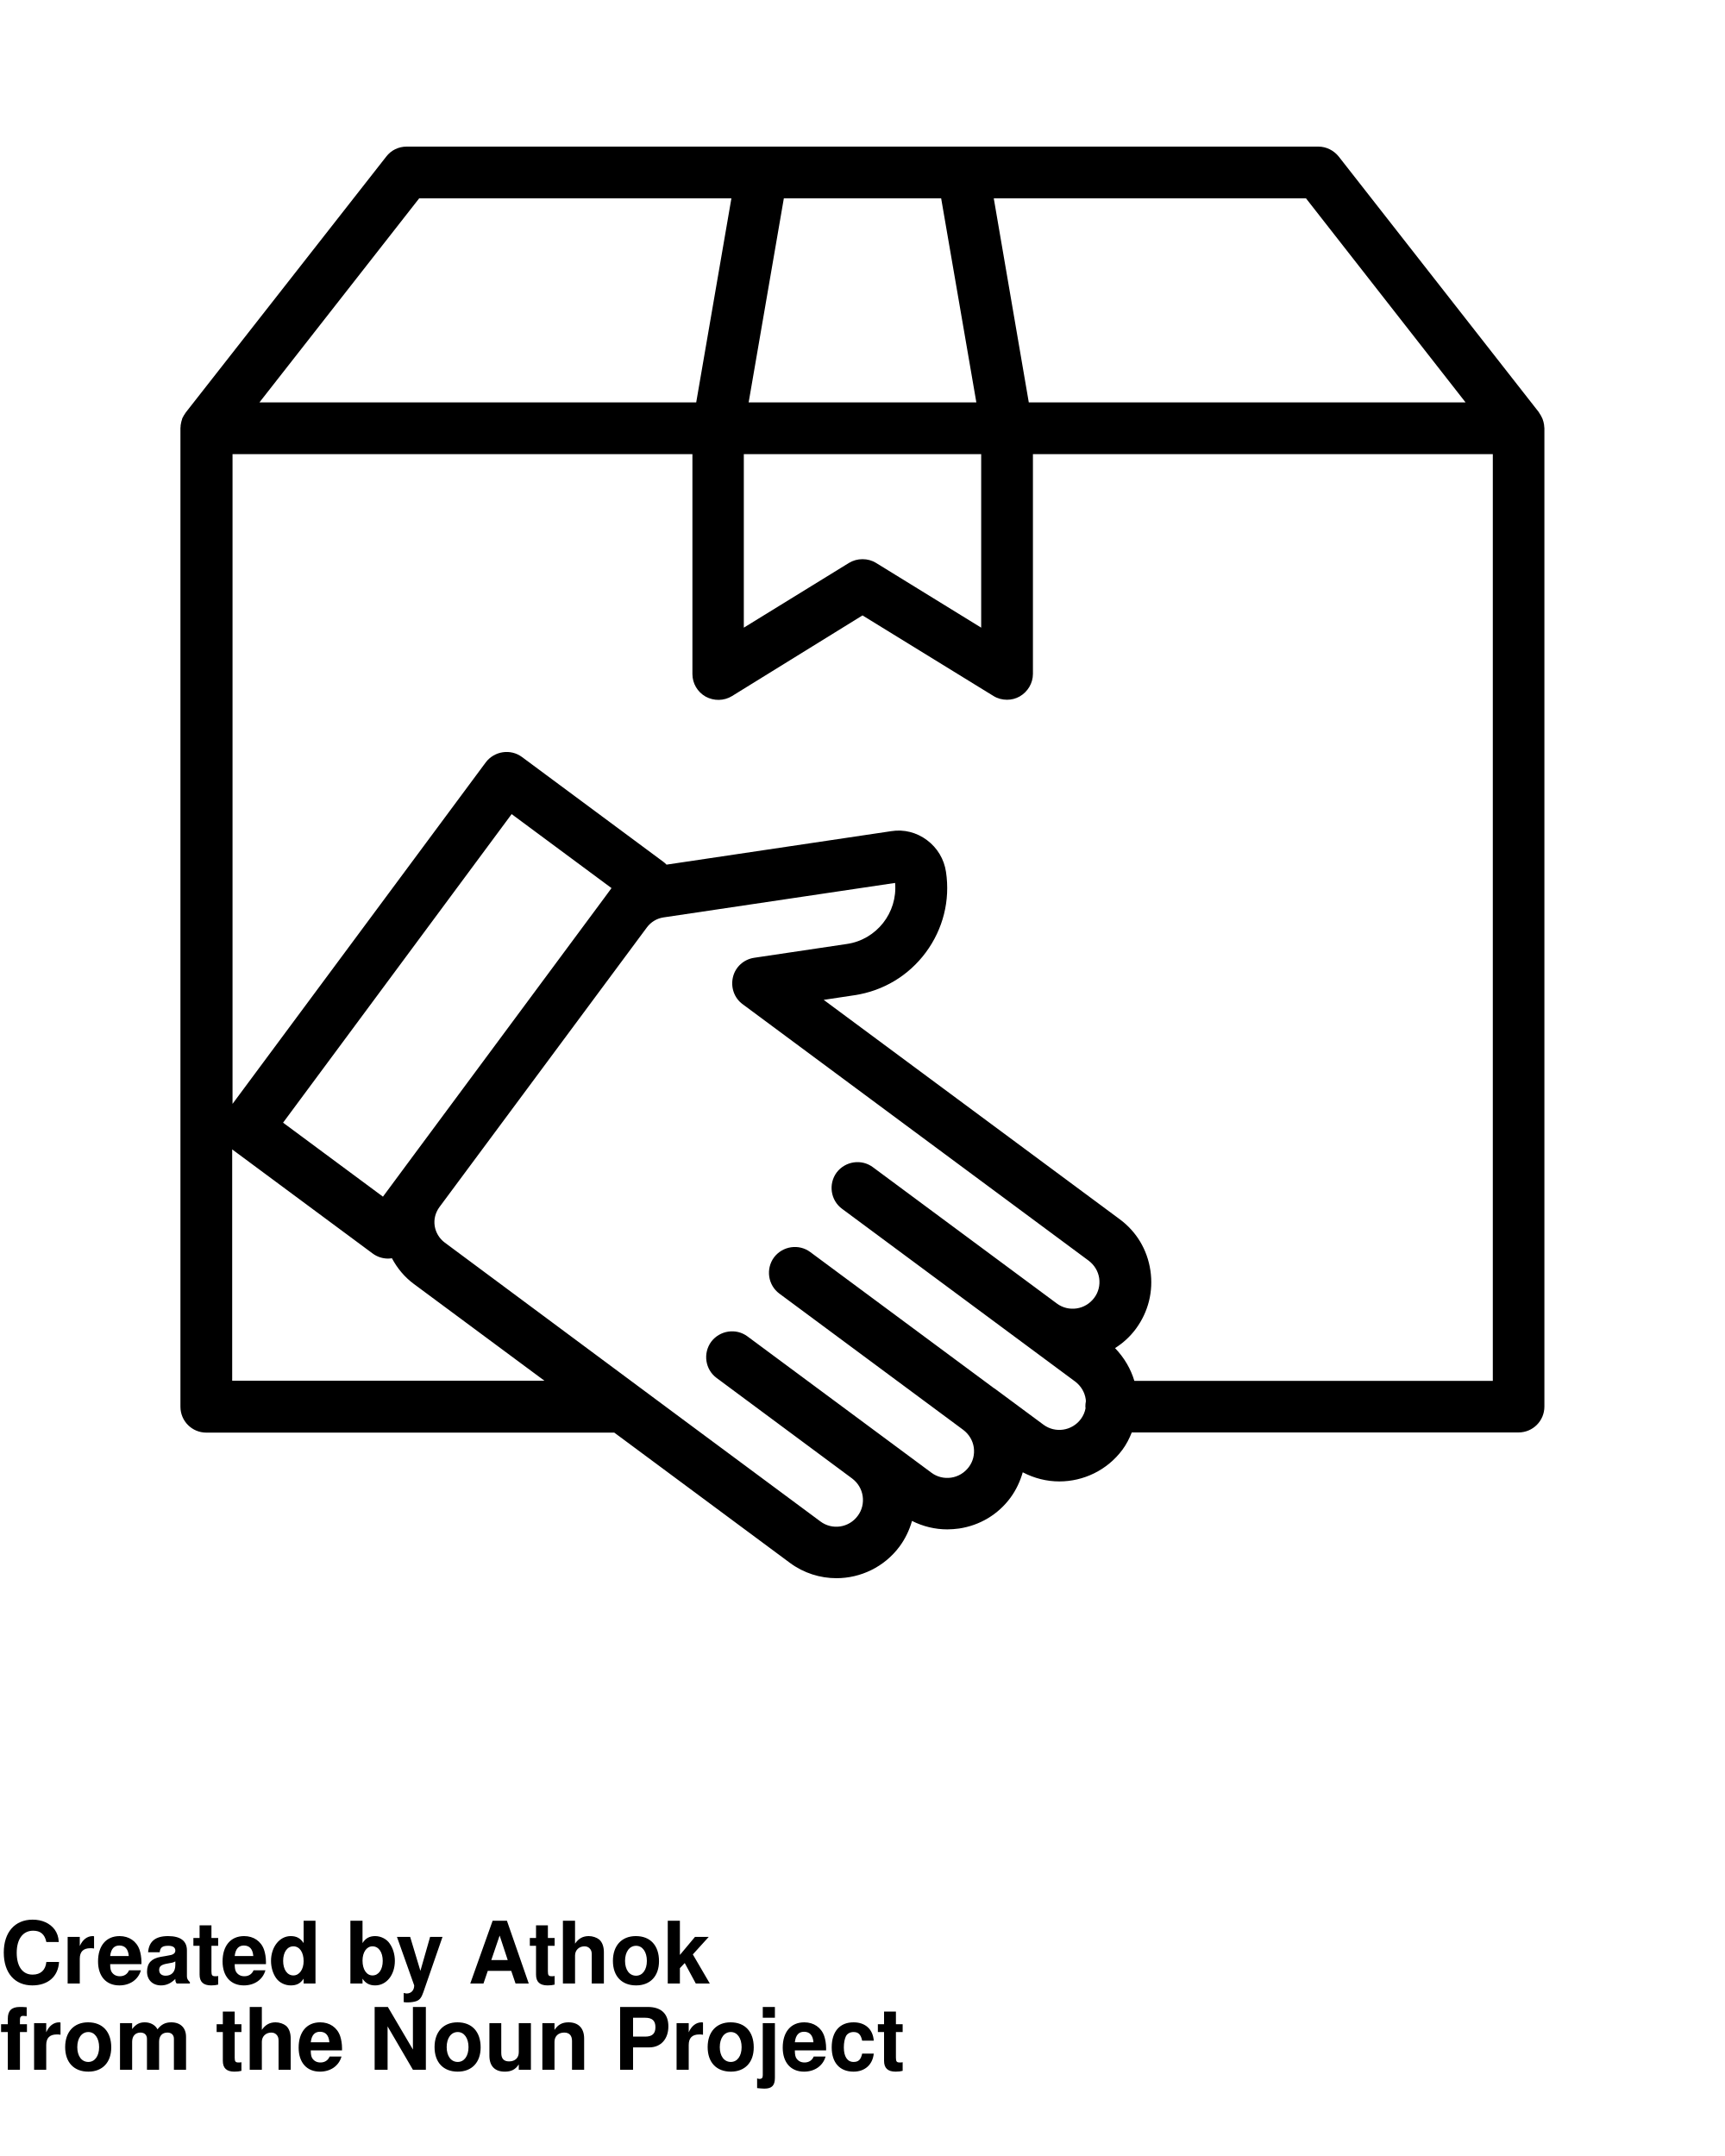
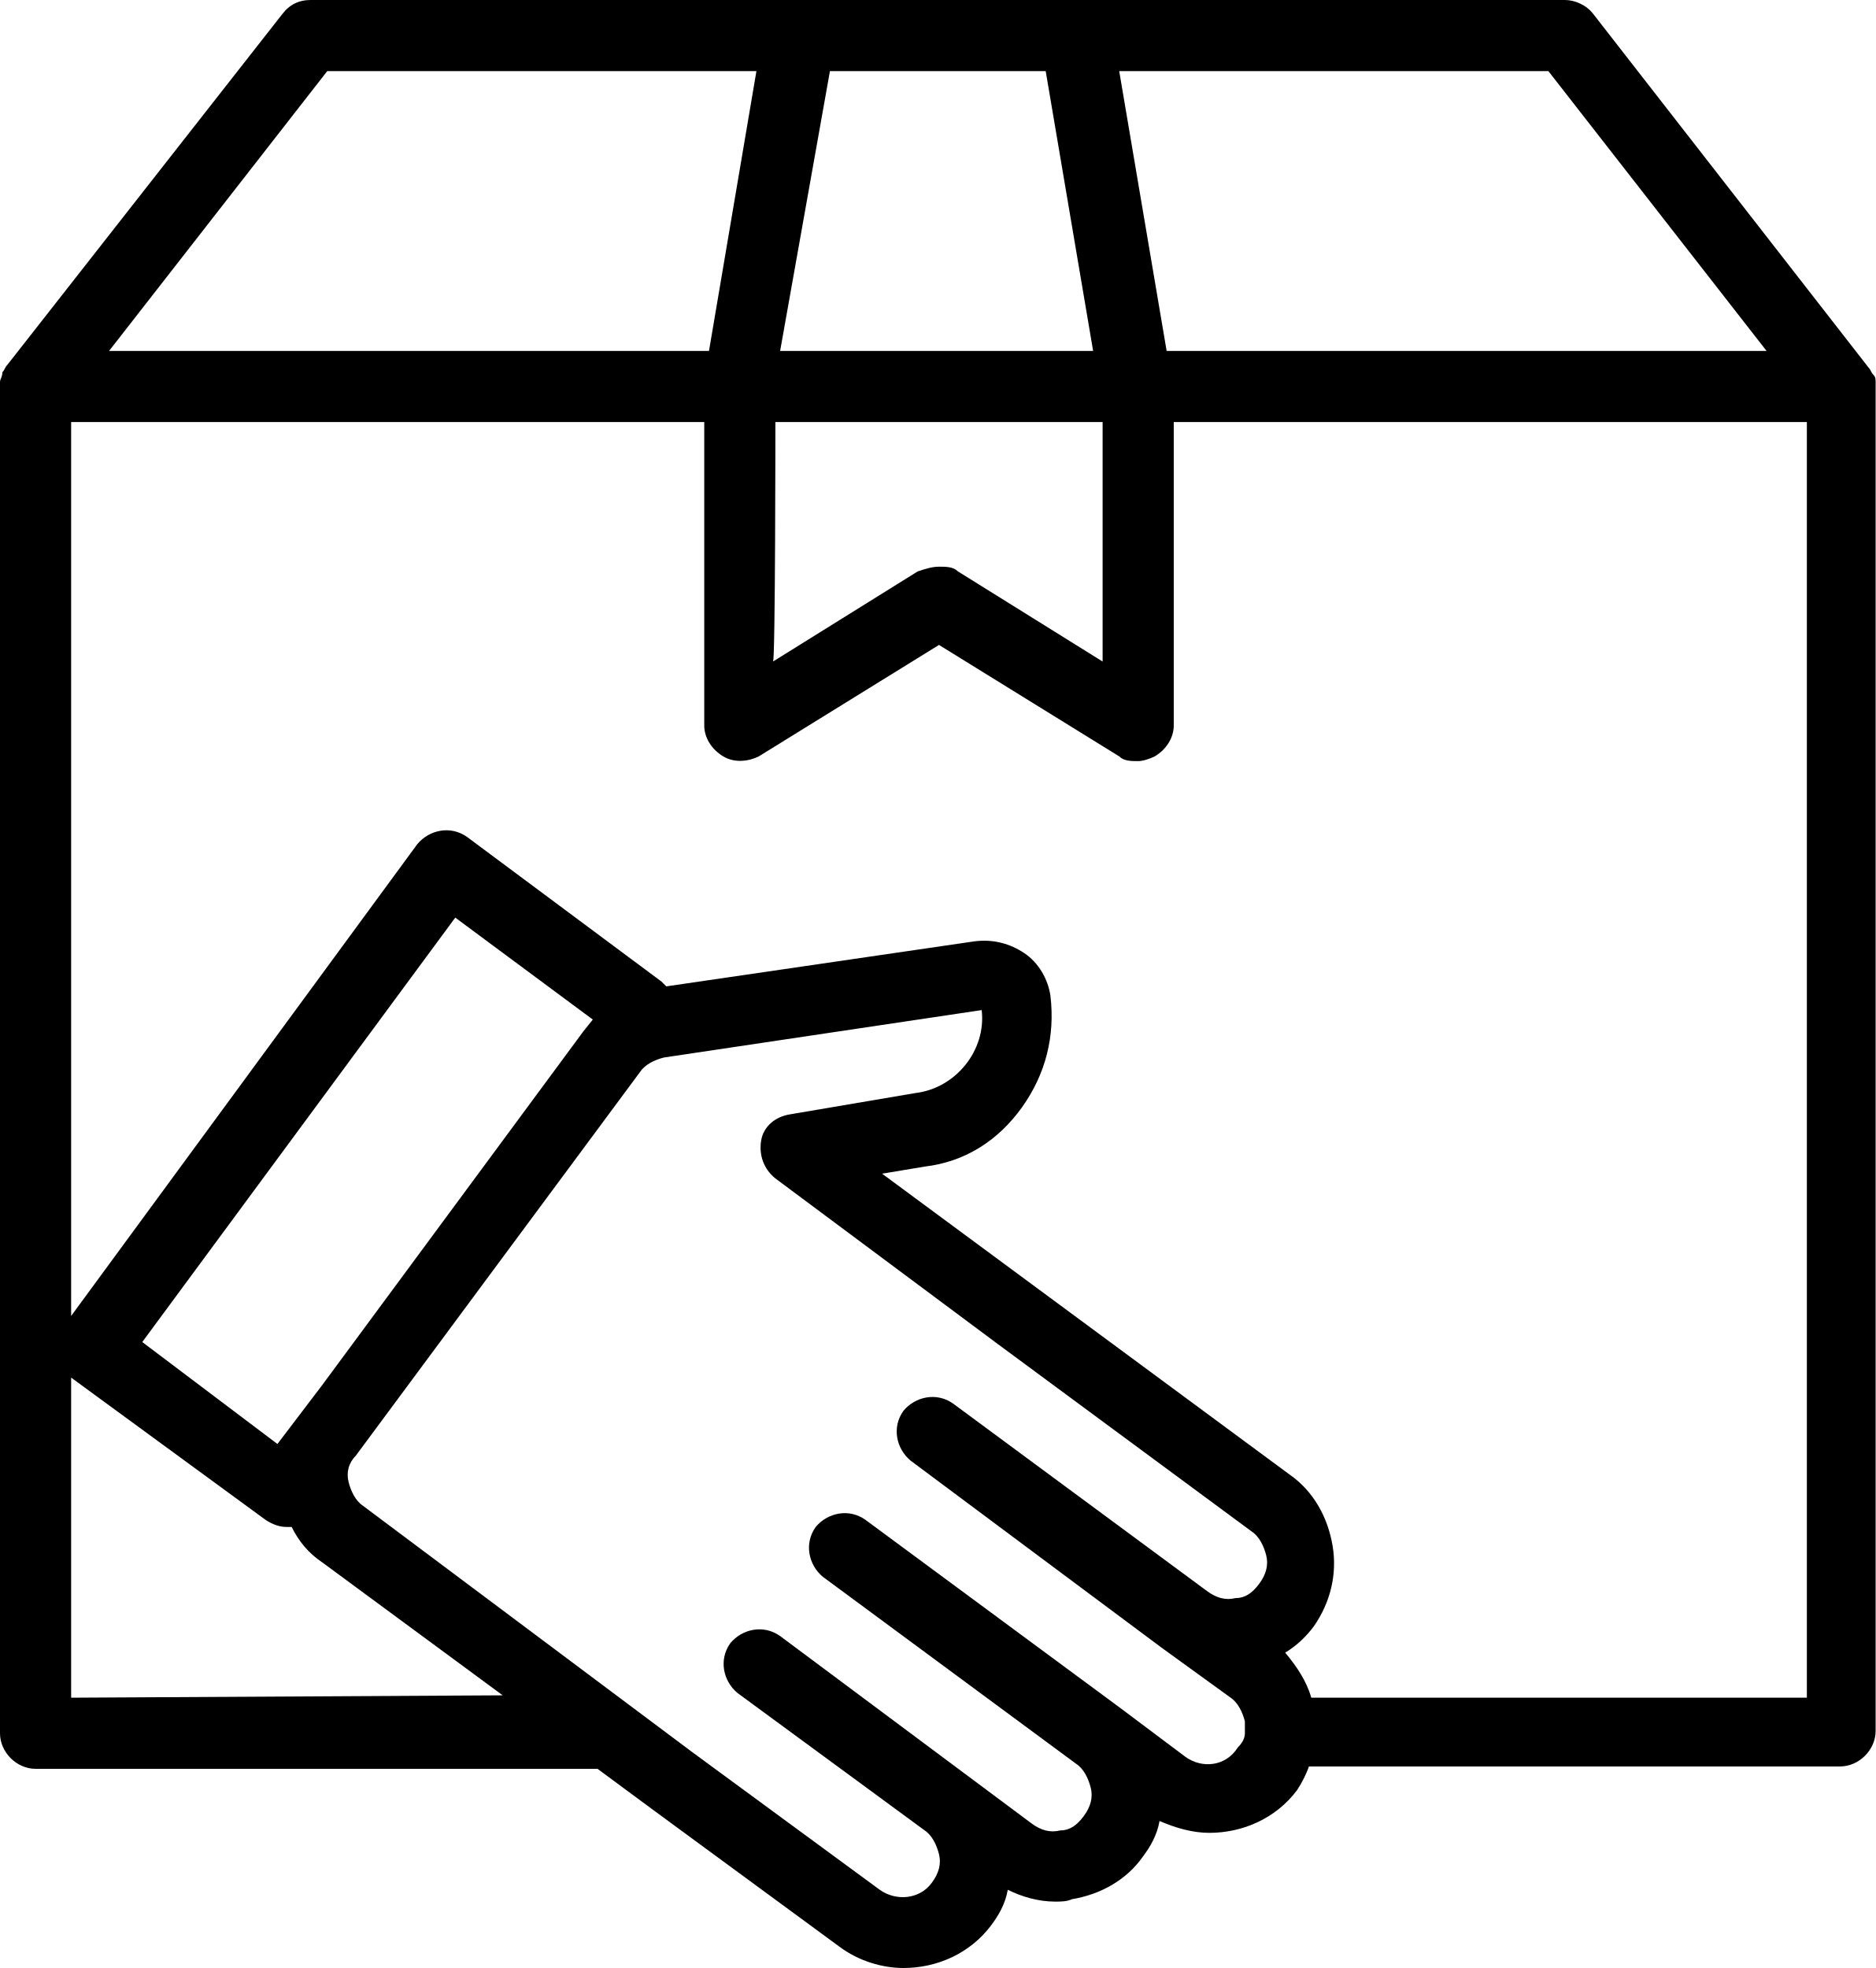
- <svg xmlns="http://www.w3.org/2000/svg" version="1.1" x="0px" y="0px" viewBox="0 0 100 125" style="enable-background:new 0 0 100 100;" xml:space="preserve">
-   <path d="M10.46,81.56c0,0.83,0.67,1.5,1.5,1.5h23.65l2.32,1.72l7.86,5.83c0.81,0.6,1.76,0.89,2.7,0.89c1.39,0,2.77-0.64,3.66-1.84  c0.33-0.45,0.57-0.95,0.72-1.48c0.64,0.32,1.33,0.49,2.05,0.49c0.22,0,0.45-0.02,0.68-0.05c1.2-0.18,2.26-0.81,2.98-1.79  c0.33-0.45,0.56-0.95,0.71-1.47c0.67,0.35,1.39,0.53,2.12,0.53c1.39,0,2.77-0.64,3.66-1.84c0.23-0.31,0.4-0.65,0.54-1h22.42  c0.83,0,1.5-0.67,1.5-1.5V24.83c0-0.03-0.01-0.07-0.01-0.1c0-0.04-0.01-0.07-0.01-0.11c-0.02-0.11-0.04-0.21-0.08-0.31  c-0.01-0.02-0.01-0.03-0.02-0.05c-0.05-0.12-0.11-0.22-0.18-0.32c-0.01-0.01-0.01-0.03-0.02-0.04L77.61,9.08  c-0.29-0.36-0.72-0.58-1.18-0.58H55.82H44.18H23.57c-0.46,0-0.9,0.21-1.18,0.58L10.78,23.9c-0.01,0.01-0.01,0.02-0.02,0.03  c-0.07,0.1-0.14,0.21-0.19,0.32c-0.01,0.01-0.01,0.03-0.01,0.04c-0.04,0.1-0.06,0.21-0.08,0.32c-0.01,0.04-0.01,0.07-0.01,0.11  c0,0.03-0.01,0.07-0.01,0.1V81.56z M13.46,80.06V66.64l8.15,6.04c0.26,0.19,0.57,0.29,0.89,0.29c0.07,0,0.15-0.01,0.22-0.02  c0,0,0,0,0,0c0.31,0.58,0.73,1.09,1.27,1.49l7.57,5.61H13.46z M35.09,51.98C35.09,51.99,35.09,51.99,35.09,51.98L24.05,66.88  l-1.85,2.5l-5.79-4.29L29.66,47.2l5.79,4.29L35.09,51.98z M60.49,82.6l-2.85-2.11c0,0,0,0-0.01,0l-10.66-7.9  c-0.66-0.49-1.6-0.35-2.1,0.31c-0.49,0.67-0.35,1.61,0.31,2.1l10.66,7.9c0.33,0.25,0.55,0.61,0.61,1.01  c0.06,0.41-0.04,0.82-0.29,1.15c-0.25,0.33-0.61,0.55-1.02,0.61c-0.4,0.06-0.82-0.04-1.15-0.29l-10.66-7.9  c-0.66-0.49-1.6-0.35-2.1,0.31c-0.49,0.67-0.35,1.61,0.31,2.1l7.86,5.83c0.33,0.25,0.55,0.61,0.61,1.02  c0.06,0.41-0.04,0.82-0.29,1.15c-0.51,0.69-1.48,0.83-2.16,0.32l-7.86-5.83L25.78,72.04c-0.31-0.23-0.52-0.58-0.58-0.96  c-0.06-0.39,0.04-0.77,0.27-1.09L37.5,53.77c0.23-0.31,0.57-0.52,0.96-0.58l13.43-2c0.15,1.72-1.07,3.29-2.8,3.54l-5.37,0.8  c-0.6,0.09-1.09,0.53-1.23,1.12s0.07,1.21,0.56,1.57l9.4,6.97l10.66,7.9c0.33,0.25,0.55,0.61,0.61,1.01  c0.06,0.41-0.04,0.82-0.29,1.15c-0.25,0.33-0.61,0.55-1.02,0.61c-0.4,0.06-0.82-0.04-1.15-0.29l-10.66-7.9  c-0.66-0.49-1.6-0.35-2.1,0.31c-0.49,0.67-0.35,1.61,0.31,2.1l10.66,7.9c0,0,0,0,0,0l2.86,2.12c0.33,0.25,0.55,0.61,0.61,1.02  c0.01,0.04,0,0.08,0.01,0.12c-0.02,0.1-0.03,0.2-0.03,0.31c0,0.03,0.01,0.06,0.01,0.1c-0.04,0.22-0.13,0.43-0.27,0.62  C62.15,82.96,61.18,83.11,60.49,82.6z M86.54,80.06H65.76c-0.21-0.7-0.59-1.35-1.12-1.9c0.46-0.29,0.87-0.66,1.21-1.12  c0.72-0.98,1.02-2.17,0.84-3.38s-0.81-2.26-1.79-2.98l-10.66-7.9l-6.49-4.81l1.79-0.27c1.66-0.25,3.13-1.13,4.13-2.48  c1-1.35,1.42-3.01,1.17-4.67c-0.11-0.74-0.5-1.39-1.1-1.84c-0.6-0.45-1.34-0.64-2.08-0.52l-13.02,1.94  c-0.06-0.06-0.11-0.11-0.18-0.16l-8.2-6.08c-0.66-0.49-1.6-0.35-2.1,0.31l-14.68,19.8V26.33h26.66v12.75c0,0.54,0.29,1.04,0.77,1.31  c0.48,0.26,1.06,0.25,1.52-0.03L50,35.68l7.59,4.67c0.24,0.15,0.51,0.22,0.79,0.22c0.25,0,0.5-0.06,0.73-0.19  c0.47-0.27,0.77-0.77,0.77-1.31V26.33h26.66V80.06z M43.12,26.33h13.76v10.06l-6.09-3.75c-0.24-0.15-0.51-0.22-0.79-0.22  s-0.54,0.07-0.79,0.22l-6.09,3.75V26.33z M84.96,23.33H59.64L57.61,11.5h18.1L84.96,23.33z M54.56,11.5l2.04,11.83H43.4l2.04-11.83  H54.56z M24.3,11.5h18.1l-2.04,11.83H15.04L24.3,11.5z" />
-   <text x="0" y="115" fill="#000000" font-size="5px" font-weight="bold" font-family="'Helvetica Neue', Helvetica, Arial-Unicode, Arial, Sans-serif">Created by Athok</text>
-   <text x="0" y="120" fill="#000000" font-size="5px" font-weight="bold" font-family="'Helvetica Neue', Helvetica, Arial-Unicode, Arial, Sans-serif">from the Noun Project</text>
+ <svg xmlns="http://www.w3.org/2000/svg" version="1.1" id="Layer_1" x="0px" y="0px" viewBox="0 0 79.1 83" style="enable-background:new 0 0 79.1 83;" xml:space="preserve">
+   <path d="M0,73.1c0,0.8,0.7,1.5,1.5,1.5h23.7l2.3,1.7l7.9,5.8c0.8,0.6,1.8,0.9,2.7,0.9c1.4,0,2.8-0.6,3.7-1.8  c0.3-0.4,0.6-0.9,0.7-1.5c0.6,0.3,1.3,0.5,2,0.5c0.2,0,0.5,0,0.7-0.1c1.2-0.2,2.3-0.8,3-1.8c0.3-0.4,0.6-0.9,0.7-1.5  c0.7,0.3,1.4,0.5,2.1,0.5c1.4,0,2.8-0.6,3.7-1.8c0.2-0.3,0.4-0.7,0.5-1h22.4c0.8,0,1.5-0.7,1.5-1.5V16.3c0,0,0-0.1,0-0.1  c0,0,0-0.1,0-0.1c0-0.1,0-0.2-0.1-0.3c0,0,0,0,0,0c-0.1-0.1-0.1-0.2-0.2-0.3c0,0,0,0,0,0L67.2,0.6C66.9,0.2,66.4,0,66,0H45.4H33.7  H13.1c-0.5,0-0.9,0.2-1.2,0.6L0.3,15.4c0,0,0,0,0,0c-0.1,0.1-0.1,0.2-0.2,0.3c0,0,0,0,0,0C0.1,15.9,0,16,0,16.1c0,0,0,0.1,0,0.1  c0,0,0,0.1,0,0.1C0,16.3,0,73.1,0,73.1z M3,71.6V58.1l8.2,6c0.3,0.2,0.6,0.3,0.9,0.3c0.1,0,0.1,0,0.2,0l0,0c0.3,0.6,0.7,1.1,1.3,1.5  l7.6,5.6L3,71.6L3,71.6z M24.6,43.5C24.6,43.5,24.6,43.5,24.6,43.5l-11,14.9l-1.9,2.5L6,56.6l13.2-17.9L25,43L24.6,43.5z M50,74.1  L47.2,72c0,0,0,0,0,0l-10.7-7.9c-0.7-0.5-1.6-0.3-2.1,0.3c-0.5,0.7-0.3,1.6,0.3,2.1l10.7,7.9c0.3,0.2,0.5,0.6,0.6,1  c0.1,0.4,0,0.8-0.3,1.2s-0.6,0.6-1,0.6c-0.4,0.1-0.8,0-1.2-0.3L32.9,69c-0.7-0.5-1.6-0.3-2.1,0.3c-0.5,0.7-0.3,1.6,0.3,2.1l7.9,5.8  c0.3,0.2,0.5,0.6,0.6,1c0.1,0.4,0,0.8-0.3,1.2c-0.5,0.7-1.5,0.8-2.2,0.3l-7.9-5.8L15.3,63.5c-0.3-0.2-0.5-0.6-0.6-1  c-0.1-0.4,0-0.8,0.3-1.1l12-16.2c0.2-0.3,0.6-0.5,1-0.6l13.4-2c0.2,1.7-1.1,3.3-2.8,3.5L33.3,47c-0.6,0.1-1.1,0.5-1.2,1.1  s0.1,1.2,0.6,1.6l9.4,7l10.7,7.9c0.3,0.2,0.5,0.6,0.6,1c0.1,0.4,0,0.8-0.3,1.2s-0.6,0.6-1,0.6c-0.4,0.1-0.8,0-1.2-0.3l-10.7-7.9  c-0.7-0.5-1.6-0.3-2.1,0.3c-0.5,0.7-0.3,1.6,0.3,2.1L49,69.5l0,0l2.9,2.1c0.3,0.2,0.5,0.6,0.6,1c0,0,0,0.1,0,0.1c0,0.1,0,0.2,0,0.3  c0,0,0,0.1,0,0.1c0,0.2-0.1,0.4-0.3,0.6C51.7,74.5,50.7,74.6,50,74.1z M76.1,71.6H55.3c-0.2-0.7-0.6-1.3-1.1-1.9  c0.5-0.3,0.9-0.7,1.2-1.1c0.7-1,1-2.2,0.8-3.4s-0.8-2.3-1.8-3l-10.7-7.9l-6.5-4.8l1.8-0.3c1.7-0.2,3.1-1.1,4.1-2.5s1.4-3,1.2-4.7  c-0.1-0.7-0.5-1.4-1.1-1.8s-1.3-0.6-2.1-0.5l-13,1.9c-0.1-0.1-0.1-0.1-0.2-0.2l-8.2-6.1c-0.7-0.5-1.6-0.3-2.1,0.3L3,55.5V17.8h26.7  v12.8c0,0.5,0.3,1,0.8,1.3c0.5,0.3,1.1,0.2,1.5,0l7.6-4.7l7.6,4.7c0.2,0.2,0.5,0.2,0.8,0.2c0.2,0,0.5-0.1,0.7-0.2  c0.5-0.3,0.8-0.8,0.8-1.3V17.8h26.7V71.6z M32.7,17.8h13.8v10.1l-6.1-3.8c-0.2-0.2-0.5-0.2-0.8-0.2S39,24,38.7,24.1l-6.1,3.8  C32.7,27.9,32.7,17.8,32.7,17.8z M74.5,14.8H49.2L47.2,3h18.1L74.5,14.8z M44.1,3l2,11.8H32.9L35,3H44.1z M13.8,3h18.1l-2,11.8H4.6  L13.8,3z" />
</svg>
